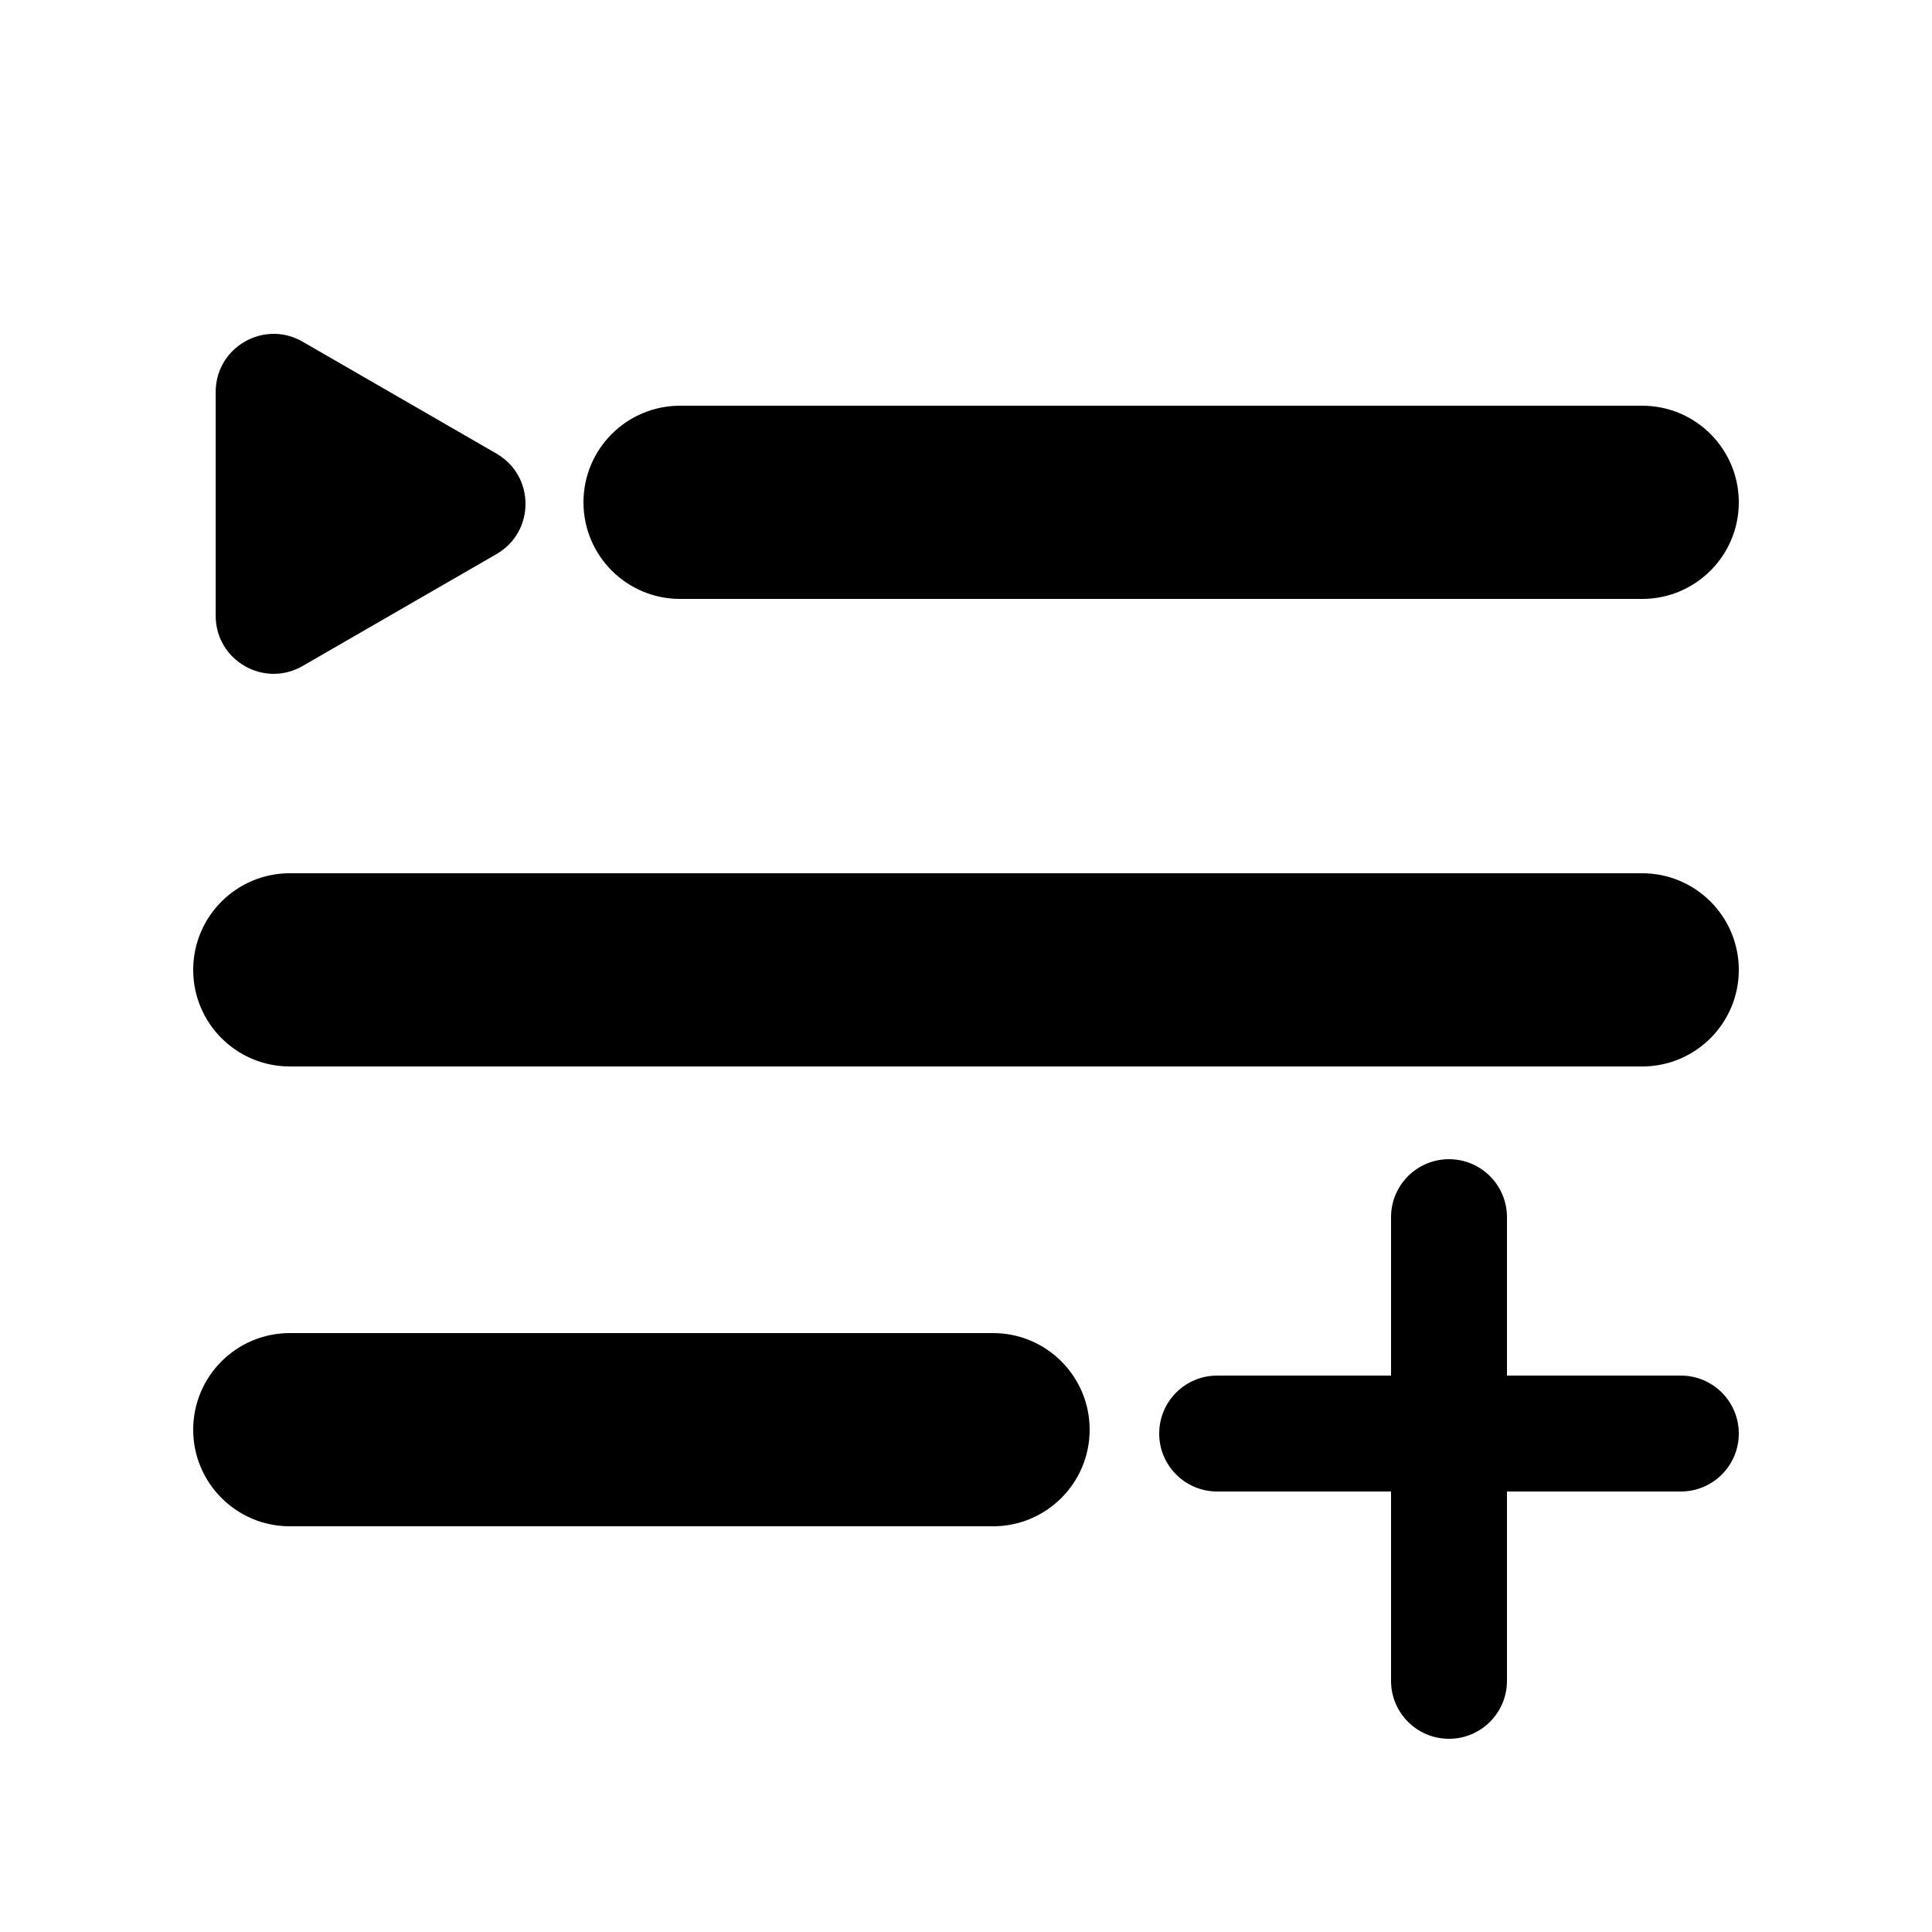
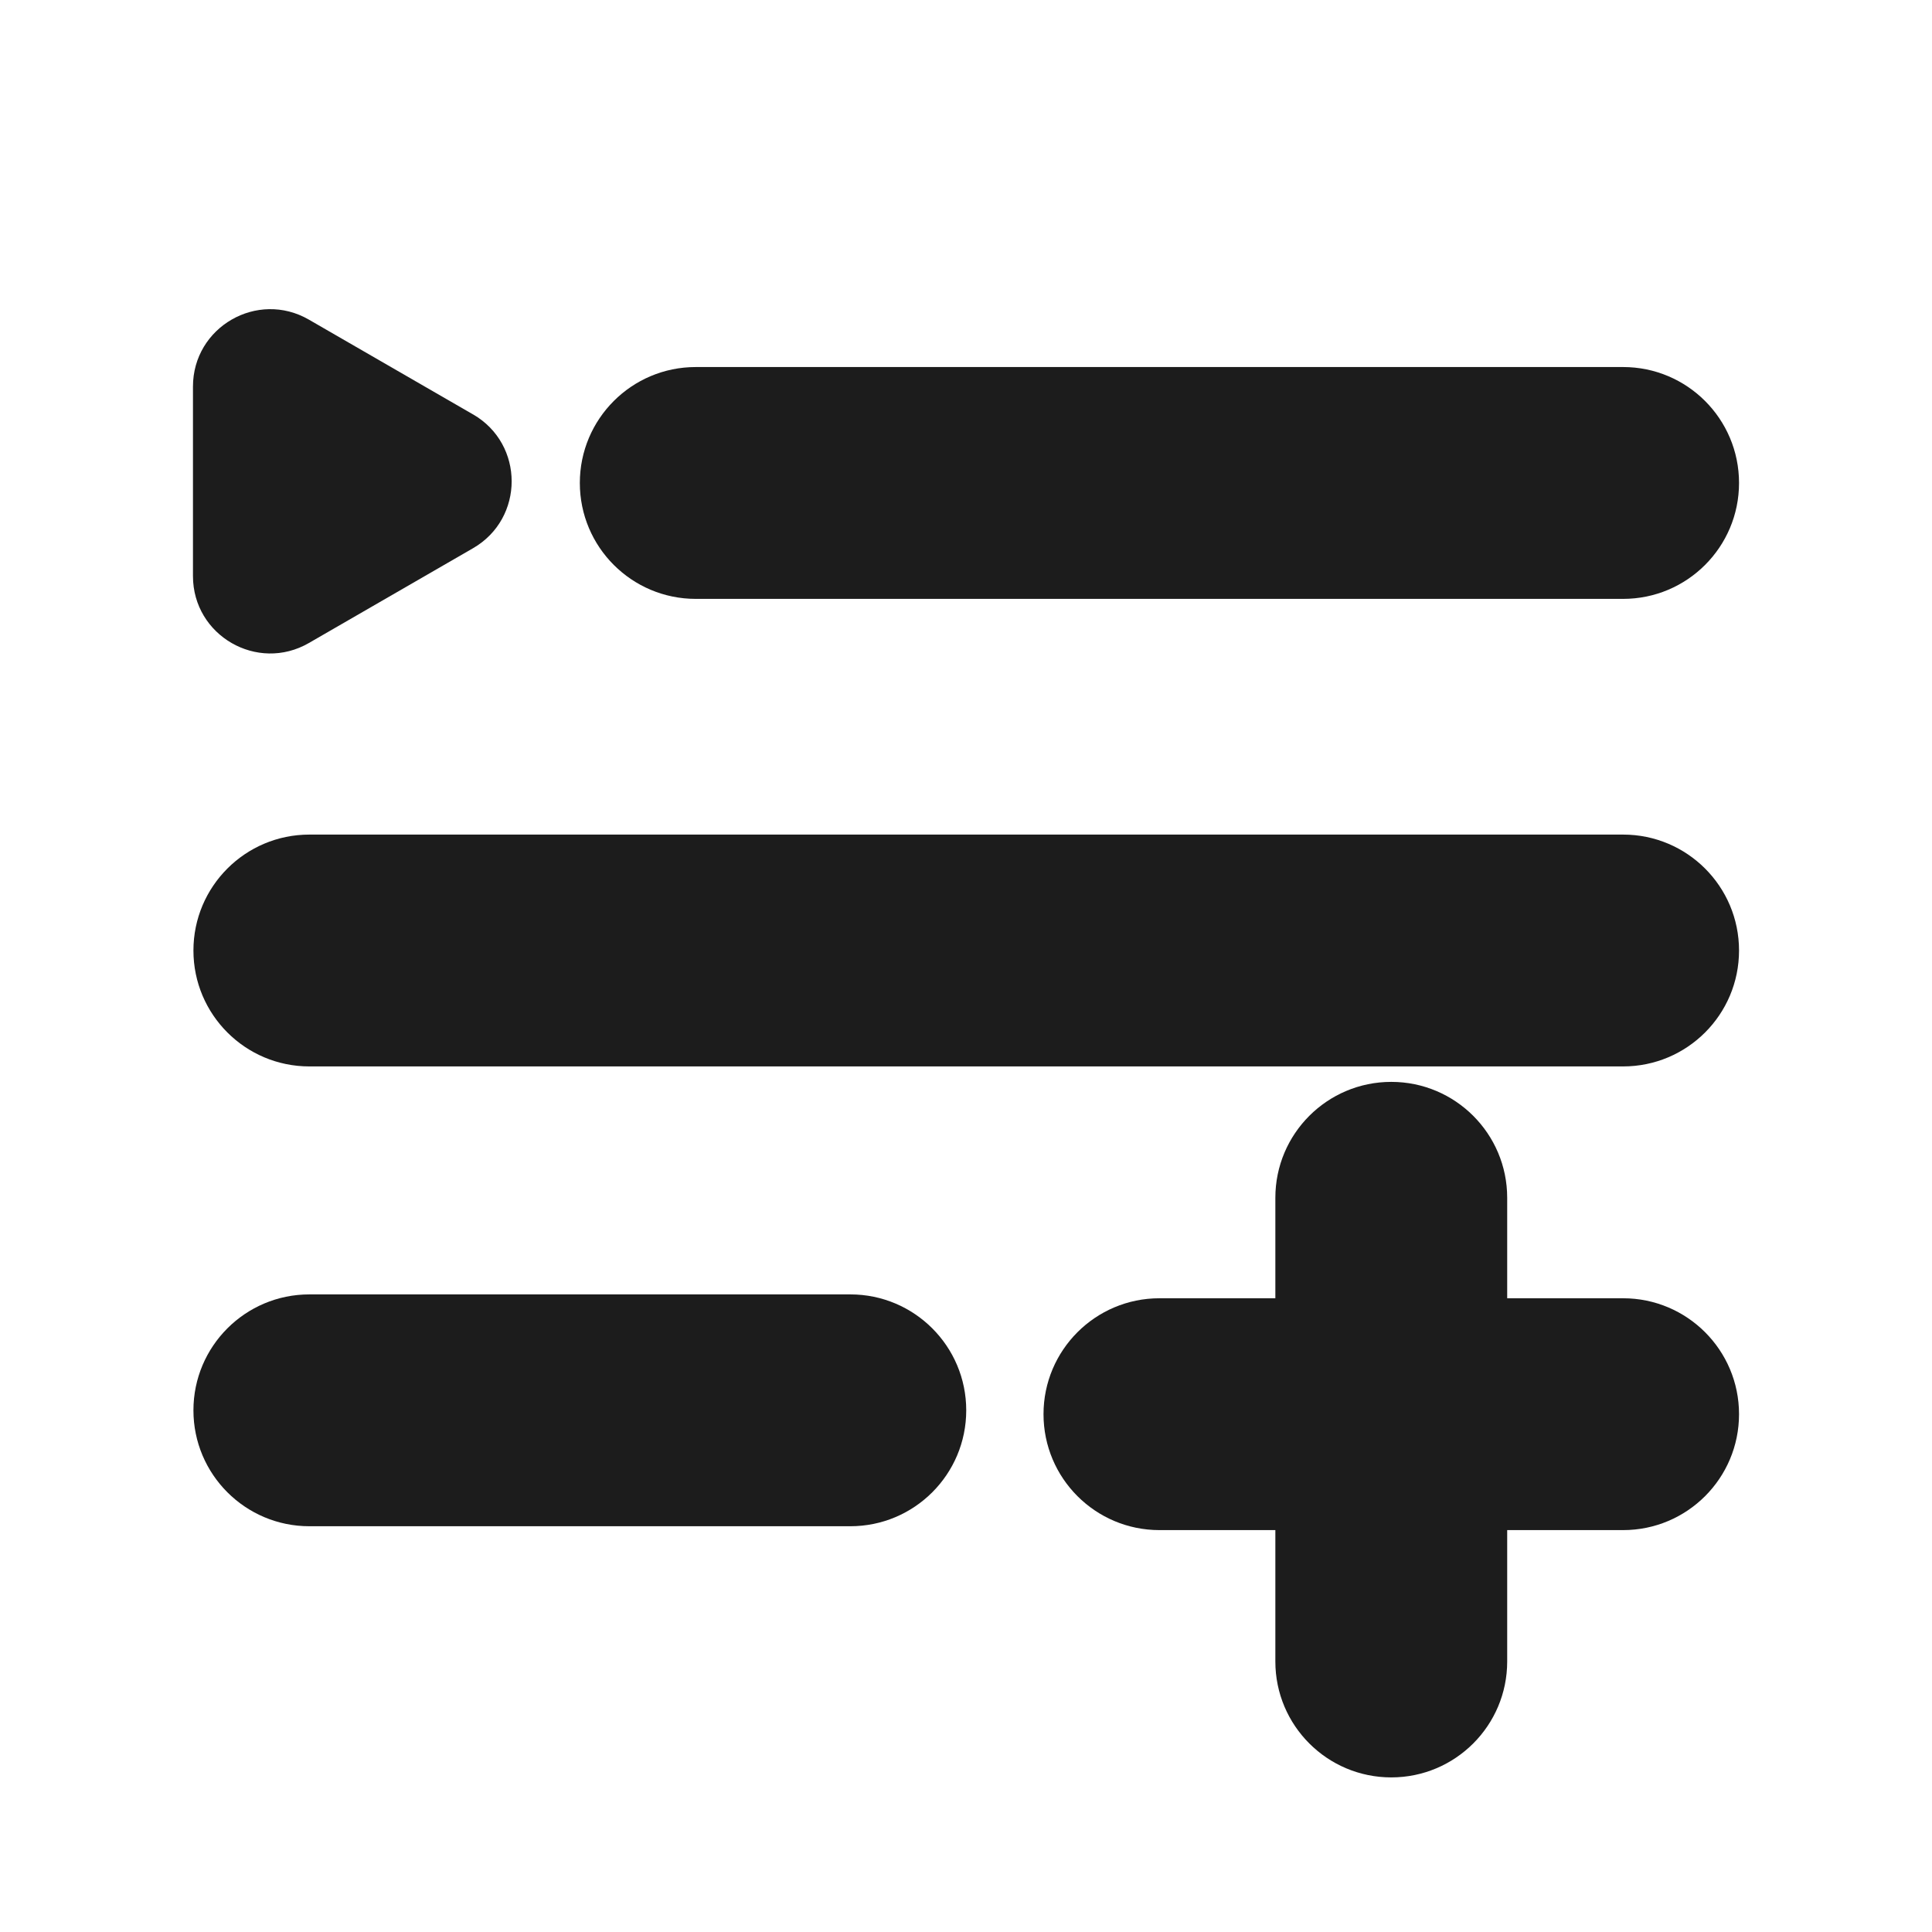
<svg xmlns="http://www.w3.org/2000/svg" id="_图层_1" data-name="图层_1" version="1.1" viewBox="0 0 500 500">
-   <rect x="50" y="226" width="400" height="50" rx="25" ry="25" />
-   <rect x="50" y="345" width="232" height="50" rx="25" ry="25" />
-   <rect x="151" y="105" width="299" height="50" rx="25" ry="25" />
-   <path d="M128.5,117.4l-50.18-28.97c-10-5.77-22.5,1.44-22.5,12.99v57.95c0,11.55,12.5,18.76,22.5,12.99l50.18-28.97c10-5.77,10-20.21,0-25.98Z" />
-   <rect x="300" y="356" width="150" height="30" rx="15" ry="15" />
-   <rect x="300" y="360" width="150" height="30" rx="15" ry="15" transform="translate(0 750) rotate(-90)" />
+   <rect x="50.06" y="215.99" width="400" height="60" rx="30" ry="30" fill="#1c1c1c" />
+   <rect x="50.06" y="334.99" width="200" height="60" rx="30" ry="30" fill="#1c1c1c" />
+   <rect x="150.06" y="94.99" width="300" height="60" rx="30" ry="30" fill="#1c1c1c" />
+   <rect x="270.06" y="335.99" width="180" height="60" rx="30" ry="30" fill="#1c1c1c" />
+   <rect x="270.06" y="339.99" width="180" height="60" rx="30" ry="30" transform="translate(-9.93 730.05) rotate(-90)" fill="#1c1c1c" />
+   <path d="M122.42,107.25l-42.48-24.53c-13.33-7.7-30,1.92-30,17.32v49.05c0,15.4,16.67,25.02,30,17.32l42.48-24.53c13.33-7.7,13.33-26.94,0-34.64Z" fill="#1c1c1c" />
</svg>
